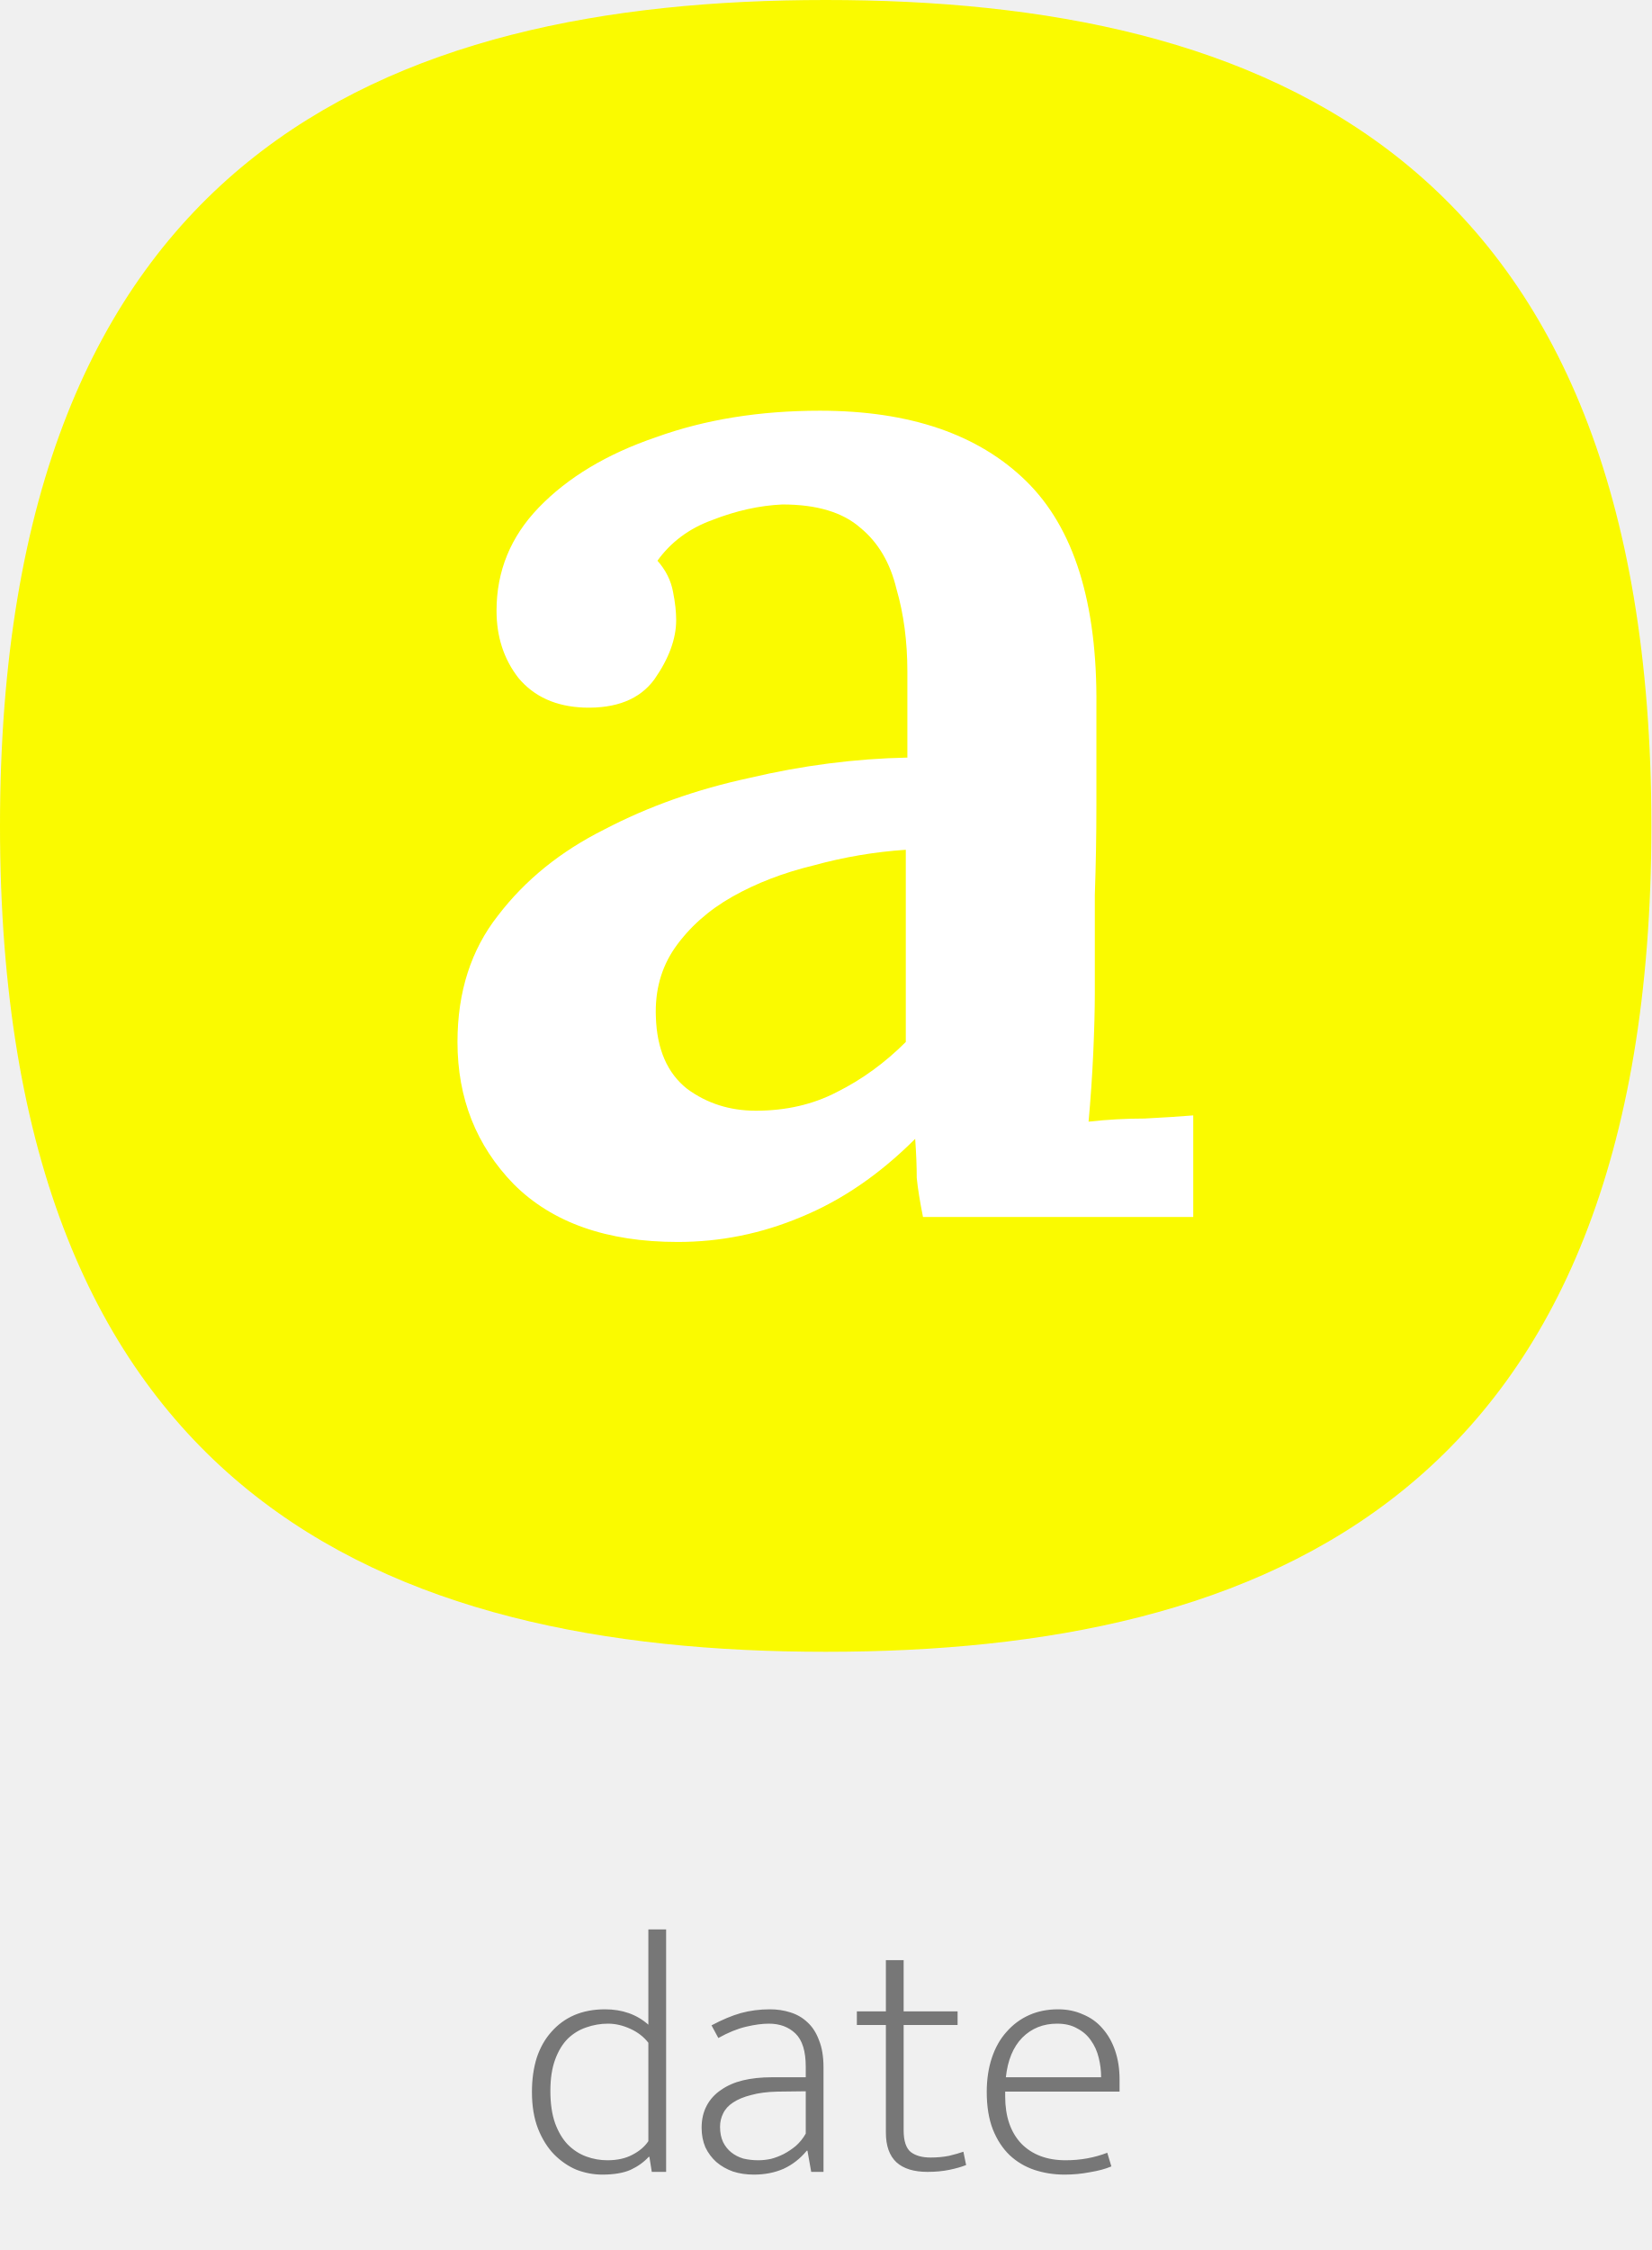
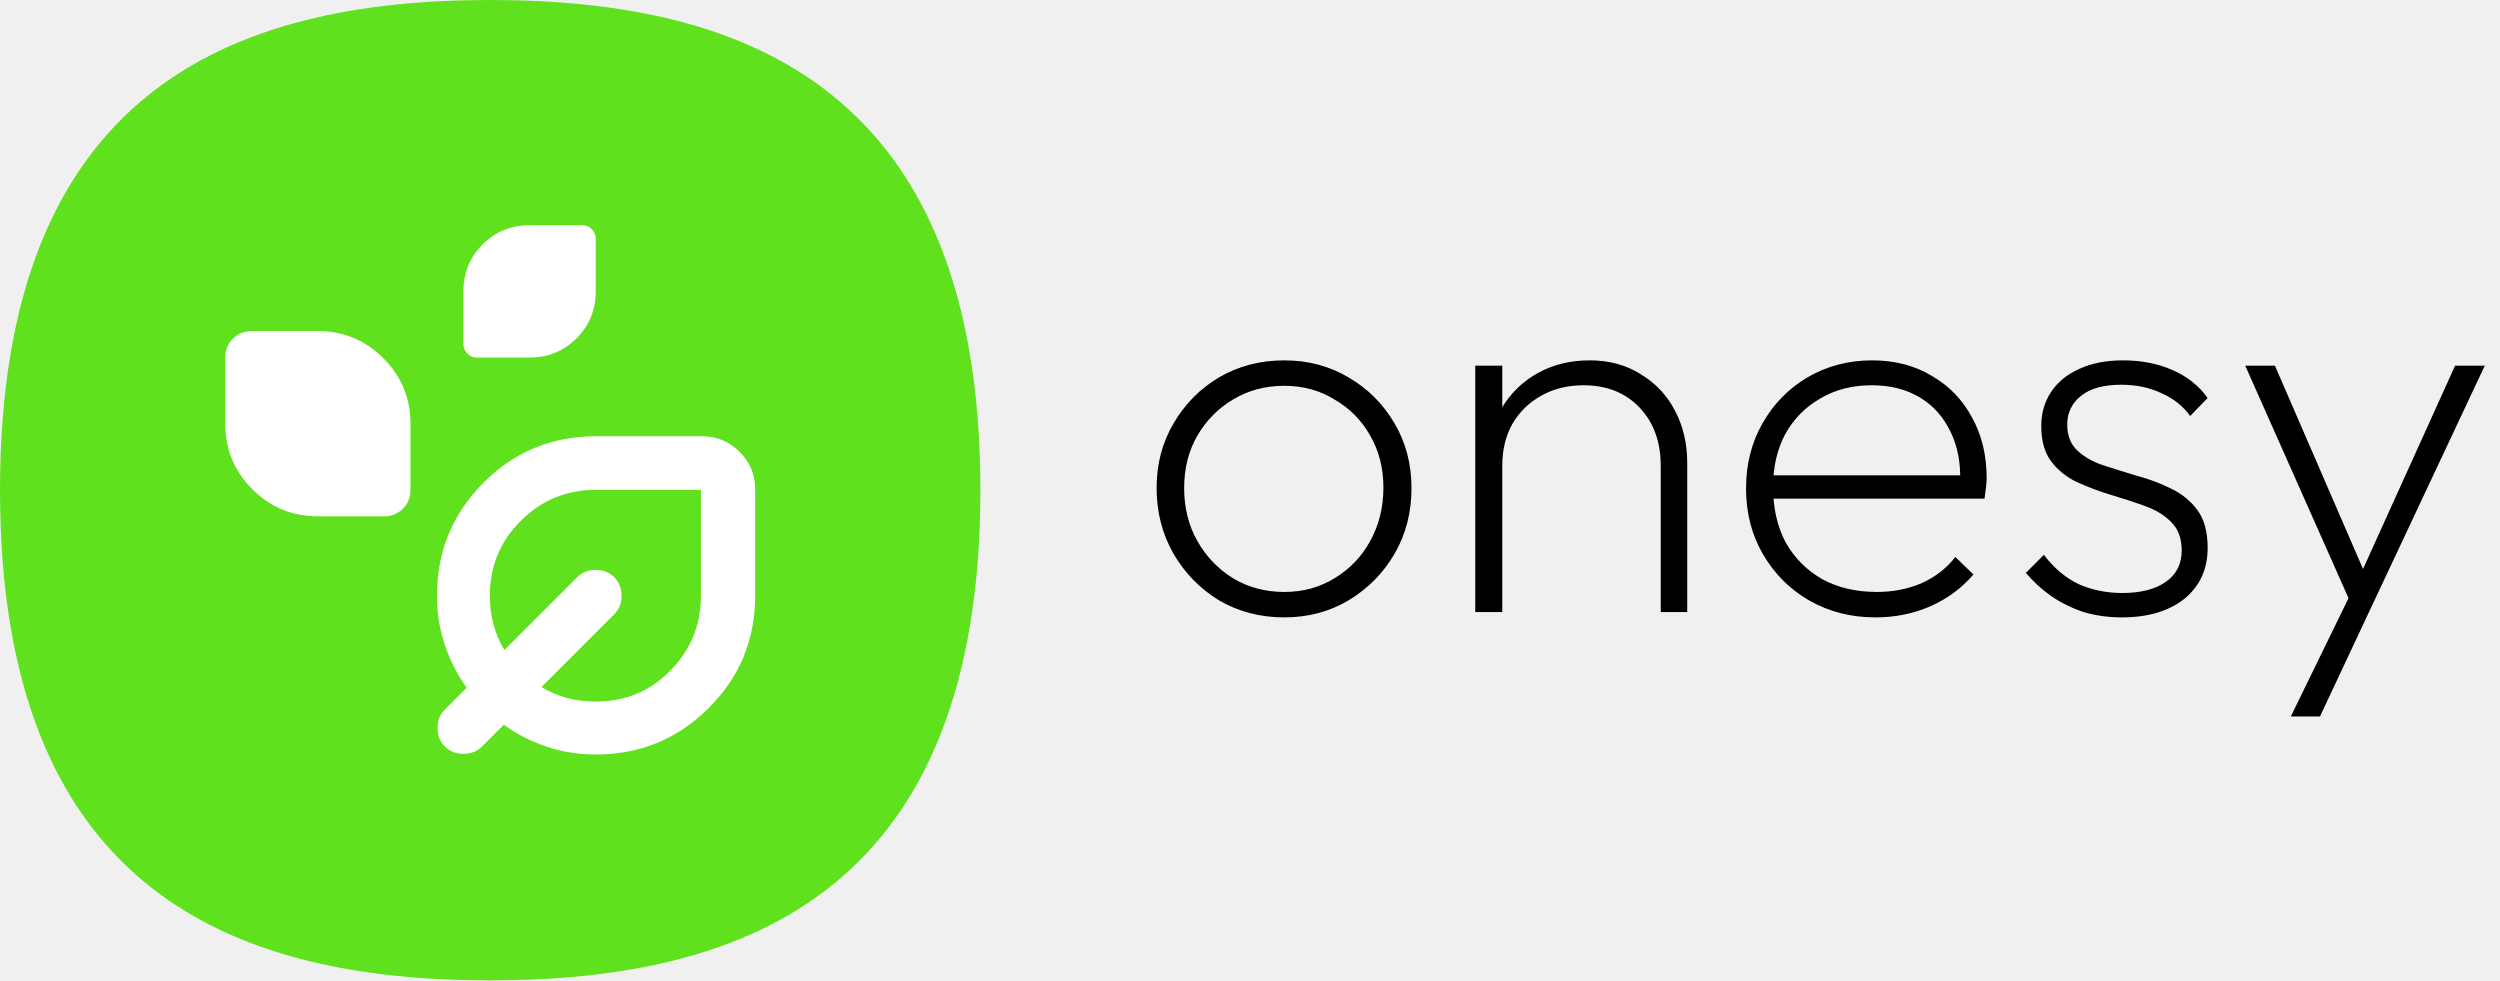
- <svg xmlns="http://www.w3.org/2000/svg" height="140" viewBox="0 0 740 1008" fill="none">
-   <path d="M290.54 864.37H298.496V973H292.07L290.999 966.268H290.693C288.551 968.614 285.848 970.552 282.584 972.082C279.32 973.51 275.087 974.224 269.885 974.224C266.009 974.224 262.184 973.51 258.41 972.082C254.738 970.552 251.372 968.257 248.312 965.197C245.354 962.137 242.957 958.312 241.121 953.722C239.285 949.03 238.367 943.522 238.367 937.198C238.367 931.588 239.081 926.488 240.509 921.898C242.039 917.308 244.232 913.432 247.088 910.27C249.944 907.006 253.361 904.507 257.339 902.773C261.419 901.039 266.009 900.172 271.109 900.172C278.861 900.172 285.338 902.467 290.54 907.057V864.37ZM290.54 915.166C288.5 912.514 285.797 910.423 282.431 908.893C279.065 907.363 275.75 906.598 272.486 906.598C269.12 906.598 265.856 907.159 262.694 908.281C259.634 909.301 256.88 910.984 254.432 913.33C252.086 915.676 250.199 918.787 248.771 922.663C247.343 926.539 246.629 931.231 246.629 936.739C246.629 942.451 247.343 947.296 248.771 951.274C250.199 955.15 252.086 958.312 254.432 960.76C256.88 963.208 259.634 964.993 262.694 966.115C265.754 967.237 268.916 967.798 272.18 967.798C276.566 967.798 280.289 966.982 283.349 965.35C286.511 963.718 288.908 961.678 290.54 959.23V915.166ZM318.835 907.363C323.629 904.813 328.015 902.977 331.993 901.855C336.073 900.733 340.408 900.172 344.998 900.172C348.262 900.172 351.322 900.631 354.178 901.549C357.136 902.467 359.686 903.946 361.828 905.986C364.072 908.026 365.806 910.729 367.03 914.095C368.356 917.359 369.019 921.388 369.019 926.182V973H363.511L361.828 963.514H361.522C358.564 967.084 355.096 969.787 351.118 971.623C347.14 973.357 342.703 974.224 337.807 974.224C334.441 974.224 331.33 973.765 328.474 972.847C325.618 971.827 323.119 970.399 320.977 968.563C318.937 966.727 317.305 964.534 316.081 961.984C314.959 959.332 314.398 956.425 314.398 953.263C314.398 949.489 315.163 946.174 316.693 943.318C318.223 940.462 320.365 938.116 323.119 936.28C325.873 934.342 329.137 932.914 332.911 931.996C336.787 931.078 341.071 930.619 345.763 930.619H361.063V925.876C361.063 918.94 359.533 913.993 356.473 911.035C353.413 908.077 349.435 906.598 344.539 906.598C341.581 906.598 338.164 907.057 334.288 907.975C330.412 908.893 326.281 910.576 321.895 913.024L318.835 907.363ZM361.063 936.892L348.364 937.045C343.774 937.147 339.847 937.657 336.583 938.575C333.319 939.391 330.616 940.513 328.474 941.941C326.434 943.267 324.955 944.899 324.037 946.837C323.119 948.673 322.66 950.662 322.66 952.804C322.66 955.456 323.119 957.751 324.037 959.689C324.955 961.525 326.179 963.055 327.709 964.279C329.239 965.503 331.024 966.421 333.064 967.033C335.206 967.543 337.45 967.798 339.796 967.798C341.632 967.798 343.519 967.594 345.457 967.186C347.395 966.676 349.282 965.962 351.118 965.044C353.056 964.024 354.892 962.8 356.626 961.372C358.36 959.842 359.839 958.006 361.063 955.864V936.892ZM429.102 907.21H404.928V954.334C404.928 959.128 405.999 962.392 408.141 964.126C410.283 965.758 413.241 966.574 417.015 966.574C419.973 966.574 422.727 966.319 425.277 965.809C427.827 965.197 429.969 964.585 431.703 963.973L432.927 969.94C430.887 970.756 428.388 971.47 425.43 972.082C422.472 972.694 419.208 973 415.638 973C409.518 973 404.877 971.572 401.715 968.716C398.553 965.758 396.972 961.321 396.972 955.405V907.21H383.967V901.09H396.972V878.14H404.928V901.09H429.102V907.21ZM501.685 937.045H450.43V939.187C450.43 948.163 452.827 955.201 457.621 960.301C462.517 965.299 469.147 967.798 477.511 967.798C484.141 967.798 490.363 966.676 496.177 964.432L498.013 970.552C495.361 971.674 492.148 972.541 488.374 973.153C484.702 973.867 480.928 974.224 477.052 974.224C472.258 974.224 467.719 973.51 463.435 972.082C459.253 970.654 455.581 968.461 452.419 965.503C449.257 962.443 446.758 958.618 444.922 954.028C443.086 949.336 442.168 943.726 442.168 937.198C442.168 931.588 442.933 926.488 444.463 921.898C445.993 917.308 448.186 913.432 451.042 910.27C453.898 907.006 457.264 904.507 461.14 902.773C465.016 901.039 469.351 900.172 474.145 900.172C478.225 900.172 481.948 900.937 485.314 902.467C488.782 903.895 491.689 905.986 494.035 908.74C496.483 911.494 498.37 914.809 499.696 918.685C501.022 922.561 501.685 926.845 501.685 931.537V937.045ZM493.423 930.619C493.423 927.661 493.066 924.754 492.352 921.898C491.638 918.94 490.465 916.339 488.833 914.095C487.303 911.851 485.263 910.066 482.713 908.74C480.265 907.312 477.256 906.598 473.686 906.598C467.464 906.598 462.262 908.689 458.08 912.871C454 917.053 451.552 922.969 450.736 930.619H493.423Z" fill="#777" />
-   <path d="M0 370C0 70 173 0 370 0C567 0 740 70 740 370C740 670 567 740 370 740C173 740 0 670 0 370Z" fill="#FAFA00" />
-   <path d="M413.6 545.2C412.2 538.2 411.267 532.367 410.8 527.7C410.8 522.567 410.567 516.733 410.1 510.2C394.233 526.067 377.2 537.733 359 545.2C341.267 552.667 322.833 556.4 303.7 556.4C271.967 556.4 247.467 547.767 230.2 530.5C213.4 513.233 205 492 205 466.8C205 444.4 211.067 425.5 223.2 410.1C235.333 394.233 251.2 381.4 270.8 371.6C290.4 361.333 312.1 353.633 335.9 348.5C359.7 342.9 383.267 339.867 406.6 339.4V300.9C406.6 287.367 404.967 275 401.7 263.8C398.9 252.133 393.533 243.033 385.6 236.5C377.667 229.5 366 226 350.6 226C340.333 226.467 329.833 228.8 319.1 233C308.833 236.733 300.667 242.8 294.6 251.2C298.333 255.4 300.667 260.067 301.6 265.2C302.533 269.867 303 274.067 303 277.8C303 286.2 299.733 295.067 293.2 304.4C286.667 313.267 276.167 317.467 261.7 317C249.1 316.533 239.3 312.1 232.3 303.7C225.767 295.3 222.5 285.267 222.5 273.6C222.5 255.867 228.8 240.467 241.4 227.4C254.467 213.867 271.967 203.367 293.9 195.9C315.833 187.967 340.333 184 367.4 184C407.533 184 438.333 194.5 459.8 215.5C481.267 236.5 491.767 270.1 491.3 316.3C491.3 332.633 491.3 347.567 491.3 361.1C491.3 374.167 491.067 387.467 490.6 401C490.6 414.067 490.6 428.767 490.6 445.1C490.6 452.1 490.367 460.967 489.9 471.7C489.433 481.967 488.733 492.233 487.8 502.5C496.2 501.567 504.6 501.1 513 501.1C521.867 500.633 529.1 500.167 534.7 499.7V545.2H413.6ZM405.9 380.7C391.9 381.633 378.133 383.967 364.6 387.7C351.067 390.967 338.933 395.633 328.2 401.7C317.467 407.767 308.833 415.467 302.3 424.8C296.233 433.667 293.433 443.933 293.9 455.6C294.367 470.067 299.033 480.8 307.9 487.8C316.767 494.333 327.033 497.6 338.7 497.6C352.233 497.6 364.367 494.8 375.1 489.2C386.3 483.6 396.567 476.133 405.9 466.8C405.9 462.133 405.9 457.233 405.9 452.1C405.9 446.967 405.9 441.833 405.9 436.7C405.9 430.167 405.9 422 405.9 412.2C405.9 402.4 405.9 391.9 405.9 380.7Z" fill="white" />
+ <svg xmlns="http://www.w3.org/2000/svg" viewBox="0 0 1887 740" fill="currentColor" data-logo-onesy="true">
+   <path d="M969.4 466C951.267 466 934.867 461.733 920.2 453.2C905.8 444.4 894.333 432.667 885.8 418C877.267 403.067 873 386.533 873 368.4C873 350.267 877.267 334 885.8 319.6C894.333 304.933 905.8 293.333 920.2 284.8C934.867 276.267 951.267 272 969.4 272C987.267 272 1003.4 276.267 1017.8 284.8C1032.47 293.333 1044.07 304.933 1052.6 319.6C1061.13 334 1065.4 350.267 1065.4 368.4C1065.4 386.8 1061.13 403.333 1052.6 418C1044.07 432.667 1032.47 444.4 1017.8 453.2C1003.4 461.733 987.267 466 969.4 466ZM969.4 446.8C983.533 446.8 996.2 443.333 1007.4 436.4C1018.87 429.467 1027.8 420.133 1034.2 408.4C1040.87 396.4 1044.2 382.933 1044.2 368C1044.2 353.333 1040.87 340.267 1034.2 328.8C1027.8 317.333 1018.87 308.267 1007.4 301.6C996.2 294.667 983.533 291.2 969.4 291.2C955 291.2 942.067 294.667 930.6 301.6C919.4 308.267 910.467 317.333 903.8 328.8C897.133 340.267 893.8 353.467 893.8 368.4C893.8 383.333 897.133 396.667 903.8 408.4C910.467 420.133 919.4 429.467 930.6 436.4C942.067 443.333 955 446.8 969.4 446.8ZM1253.52 462V351.6C1253.52 333.467 1248.18 318.8 1237.52 307.6C1226.85 296.4 1212.72 290.8 1195.12 290.8C1183.12 290.8 1172.45 293.467 1163.12 298.8C1154.05 303.867 1146.85 310.933 1141.52 320C1136.45 329.067 1133.92 339.6 1133.92 351.6L1123.52 345.6C1123.52 331.467 1126.85 318.933 1133.52 308C1140.18 296.8 1149.25 288 1160.72 281.6C1172.18 275.2 1185.25 272 1199.92 272C1214.58 272 1227.38 275.467 1238.32 282.4C1249.52 289.067 1258.18 298.267 1264.32 310C1270.45 321.733 1273.52 334.8 1273.52 349.2V462H1253.52ZM1113.52 462V276H1133.92V462H1113.52ZM1415.52 466C1397.12 466 1380.46 461.733 1365.52 453.2C1350.86 444.667 1339.26 433.067 1330.72 418.4C1322.19 403.733 1317.92 387.2 1317.92 368.8C1317.92 350.4 1322.06 334 1330.32 319.6C1338.59 304.933 1349.92 293.333 1364.32 284.8C1378.99 276.267 1395.26 272 1413.12 272C1430.19 272 1445.12 275.867 1457.92 283.6C1470.99 291.067 1481.12 301.467 1488.32 314.8C1495.79 328.133 1499.52 343.467 1499.52 360.8C1499.52 362.4 1499.39 364.533 1499.12 367.2C1498.86 369.6 1498.46 372.667 1497.92 376.4H1332.32V358.8H1486.32L1479.52 364.4C1480.06 349.733 1477.66 336.933 1472.32 326C1466.99 314.8 1459.26 306.133 1449.12 300C1438.99 293.867 1426.86 290.8 1412.72 290.8C1398.06 290.8 1385.12 294.133 1373.92 300.8C1362.72 307.2 1353.92 316.133 1347.52 327.6C1341.39 339.067 1338.32 352.4 1338.32 367.6C1338.32 383.6 1341.52 397.6 1347.92 409.6C1354.59 421.333 1363.79 430.533 1375.52 437.2C1387.26 443.6 1400.99 446.8 1416.72 446.8C1428.72 446.8 1439.79 444.667 1449.92 440.4C1460.32 435.867 1468.99 429.2 1475.92 420.4L1489.52 433.6C1480.99 443.733 1470.19 451.733 1457.12 457.6C1444.32 463.2 1430.46 466 1415.52 466ZM1601.54 466C1591.4 466 1581.8 464.667 1572.74 462C1563.94 459.067 1555.8 455.067 1548.34 450C1541.14 444.933 1534.74 439.067 1529.14 432.4L1542.74 418.8C1550.2 428.667 1558.87 436 1568.74 440.8C1578.87 445.333 1589.94 447.6 1601.94 447.6C1615.8 447.6 1626.74 444.8 1634.74 439.2C1642.74 433.6 1646.74 425.733 1646.74 415.6C1646.74 406.533 1644.2 399.467 1639.14 394.4C1634.07 389.067 1627.4 384.933 1619.14 382C1611.14 379.067 1602.6 376.267 1593.54 373.6C1584.74 370.933 1576.2 367.733 1567.94 364C1559.94 360.267 1553.4 355.067 1548.34 348.4C1543.27 341.733 1540.74 332.8 1540.74 321.6C1540.74 311.733 1543.27 303.067 1548.34 295.6C1553.4 288.133 1560.47 282.4 1569.54 278.4C1578.87 274.133 1589.8 272 1602.34 272C1616.2 272 1628.6 274.4 1639.54 279.2C1650.74 284 1659.67 291.067 1666.34 300.4L1653.14 314C1647.8 306.533 1640.6 300.8 1631.54 296.8C1622.47 292.533 1612.34 290.4 1601.14 290.4C1587.8 290.4 1577.67 293.2 1570.74 298.8C1563.8 304.4 1560.34 311.6 1560.34 320.4C1560.34 328.667 1562.87 335.2 1567.94 340C1573 344.8 1579.54 348.533 1587.54 351.2C1595.8 353.867 1604.34 356.533 1613.14 359.2C1622.2 361.6 1630.74 364.8 1638.74 368.8C1647 372.8 1653.67 378.267 1658.74 385.2C1663.8 392.133 1666.34 401.6 1666.34 413.6C1666.34 429.6 1660.47 442.4 1648.74 452C1637 461.333 1621.27 466 1601.54 466ZM1777.51 462.4L1694.71 276H1717.11L1788.71 441.2H1778.31L1853.11 276H1875.51L1787.91 462.4H1777.51ZM1729.11 540.8L1777.11 442.4L1787.91 462.4L1751.11 540.8H1729.11Z" />
+   <path d="M0 370C0 70 173 0 370 0C567 0 740 70 740 370C740 670 567 740 370 740C173 740 0 670 0 370Z" fill="#5FE11E" />
+   <path d="M359.763 269.875C357.099 269.875 354.769 268.876 352.772 266.879C350.774 264.881 349.775 262.551 349.775 259.888V219.938C349.775 205.955 354.603 194.137 364.257 184.482C373.912 174.827 385.73 170 399.713 170H439.663C442.326 170 444.657 170.999 446.654 172.996C448.652 174.994 449.65 177.324 449.65 179.988V219.938C449.65 233.92 444.823 245.739 435.169 255.393C425.514 265.048 413.695 269.875 399.713 269.875H359.763ZM239.913 389.725C220.603 389.725 204.124 382.901 190.474 369.251C176.825 355.601 170 339.122 170 319.813V269.875C170 264.216 171.914 259.471 175.743 255.643C179.571 251.814 184.315 249.9 189.975 249.9H239.913C259.222 249.9 275.701 256.725 289.351 270.375C303 284.024 309.825 300.504 309.825 319.813V369.75C309.825 375.41 307.911 380.154 304.082 383.983C300.254 387.811 295.51 389.725 289.85 389.725H239.913ZM449.65 569.501C436.667 569.501 424.265 567.503 412.447 563.508C400.628 559.513 389.892 554.02 380.237 547.029L363.758 563.508C360.096 567.17 355.435 569.001 349.775 569.001C344.116 569.001 339.455 567.17 335.793 563.508C332.131 559.846 330.3 555.185 330.3 549.526C330.3 543.866 332.131 539.205 335.793 535.543L352.272 519.064C345.281 509.409 339.788 498.672 335.793 486.854C331.798 475.035 329.8 462.634 329.8 449.65C329.8 416.359 341.452 387.978 364.757 364.507C388.061 341.036 416.359 329.301 449.65 329.301H530.05C541.036 329.301 550.441 333.213 558.265 341.036C566.088 348.86 570 358.265 570 369.251V449.65C570 482.942 558.265 511.24 534.794 534.544C511.323 557.849 482.942 569.501 449.65 569.501ZM449.65 529.551C471.956 529.551 490.766 521.727 506.08 506.08C521.394 490.433 529.051 471.623 529.051 449.65V369.75H449.65C427.678 369.75 408.868 377.491 393.221 392.971C377.574 408.452 369.75 427.345 369.75 449.65C369.75 457.308 370.666 464.548 372.497 471.373C374.328 478.198 377.074 484.607 380.737 490.599L435.668 435.668C439.33 432.006 443.991 430.175 449.65 430.175C455.31 430.175 459.971 432.006 463.633 435.668C467.295 439.33 469.126 443.991 469.126 449.65C469.126 455.31 467.295 459.971 463.633 463.633L408.702 518.564C414.694 522.226 421.103 524.973 427.928 526.804C434.752 528.635 441.993 529.551 449.65 529.551Z" fill="white" />
</svg>
